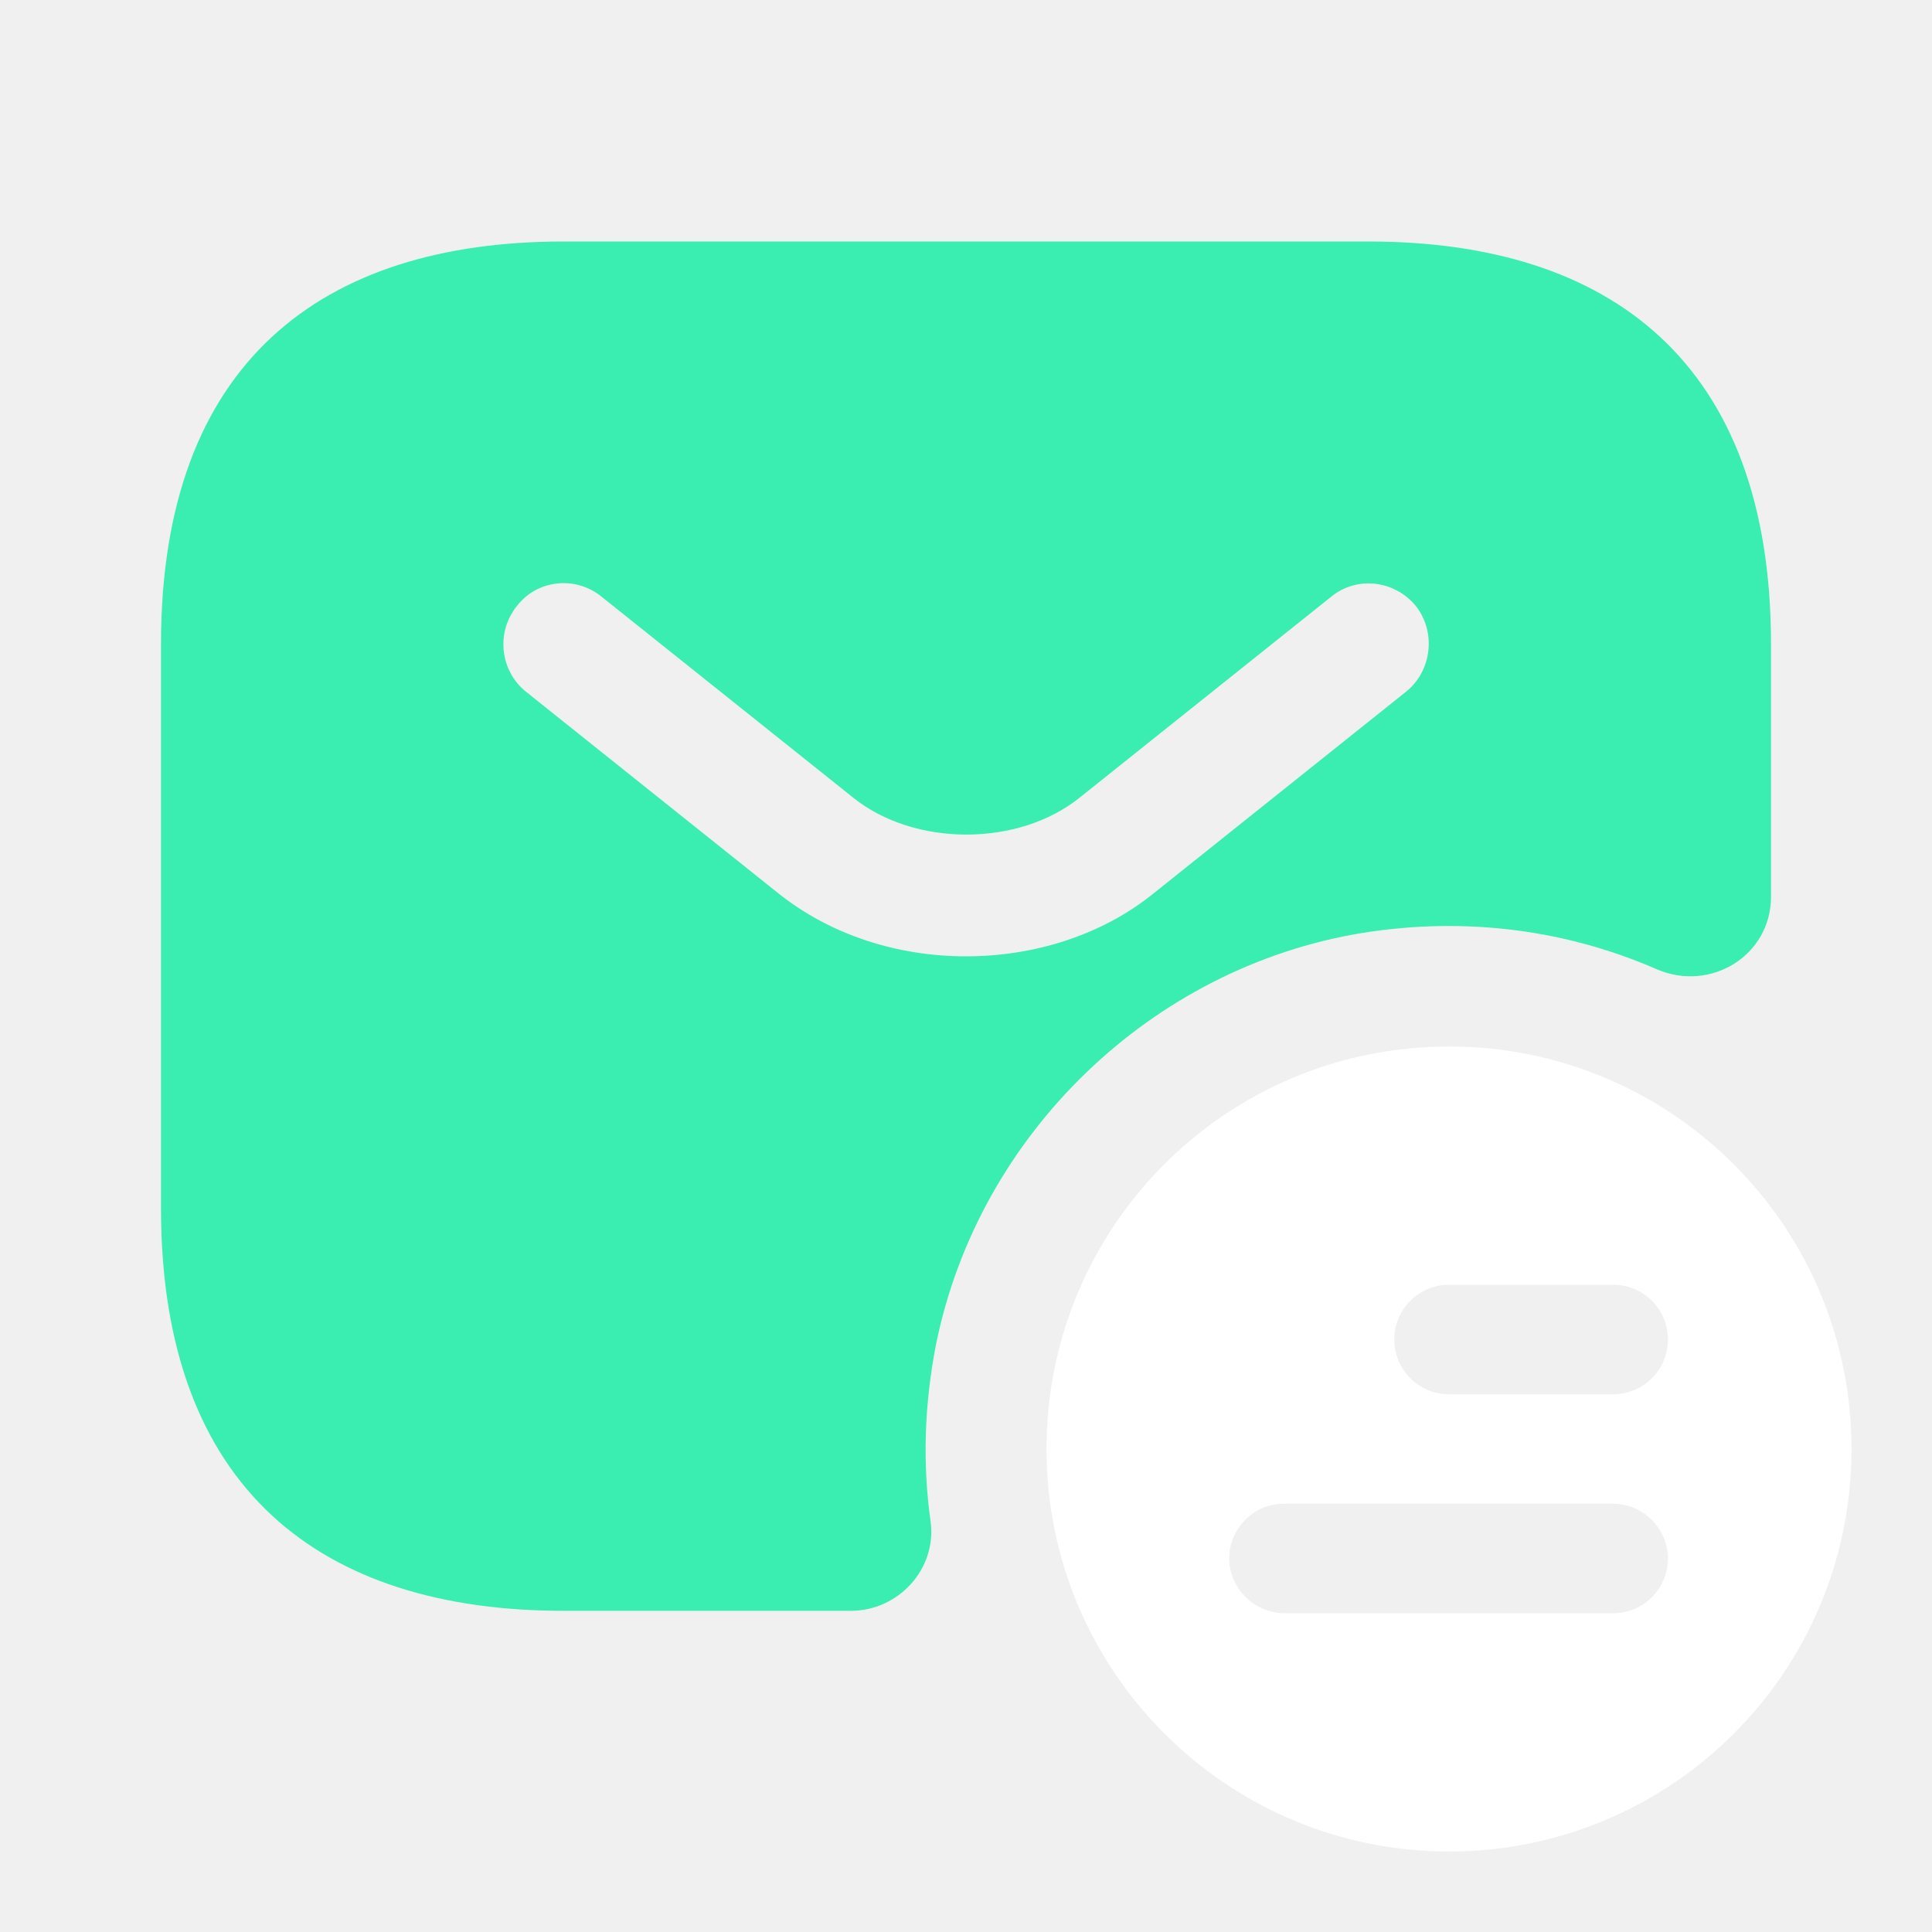
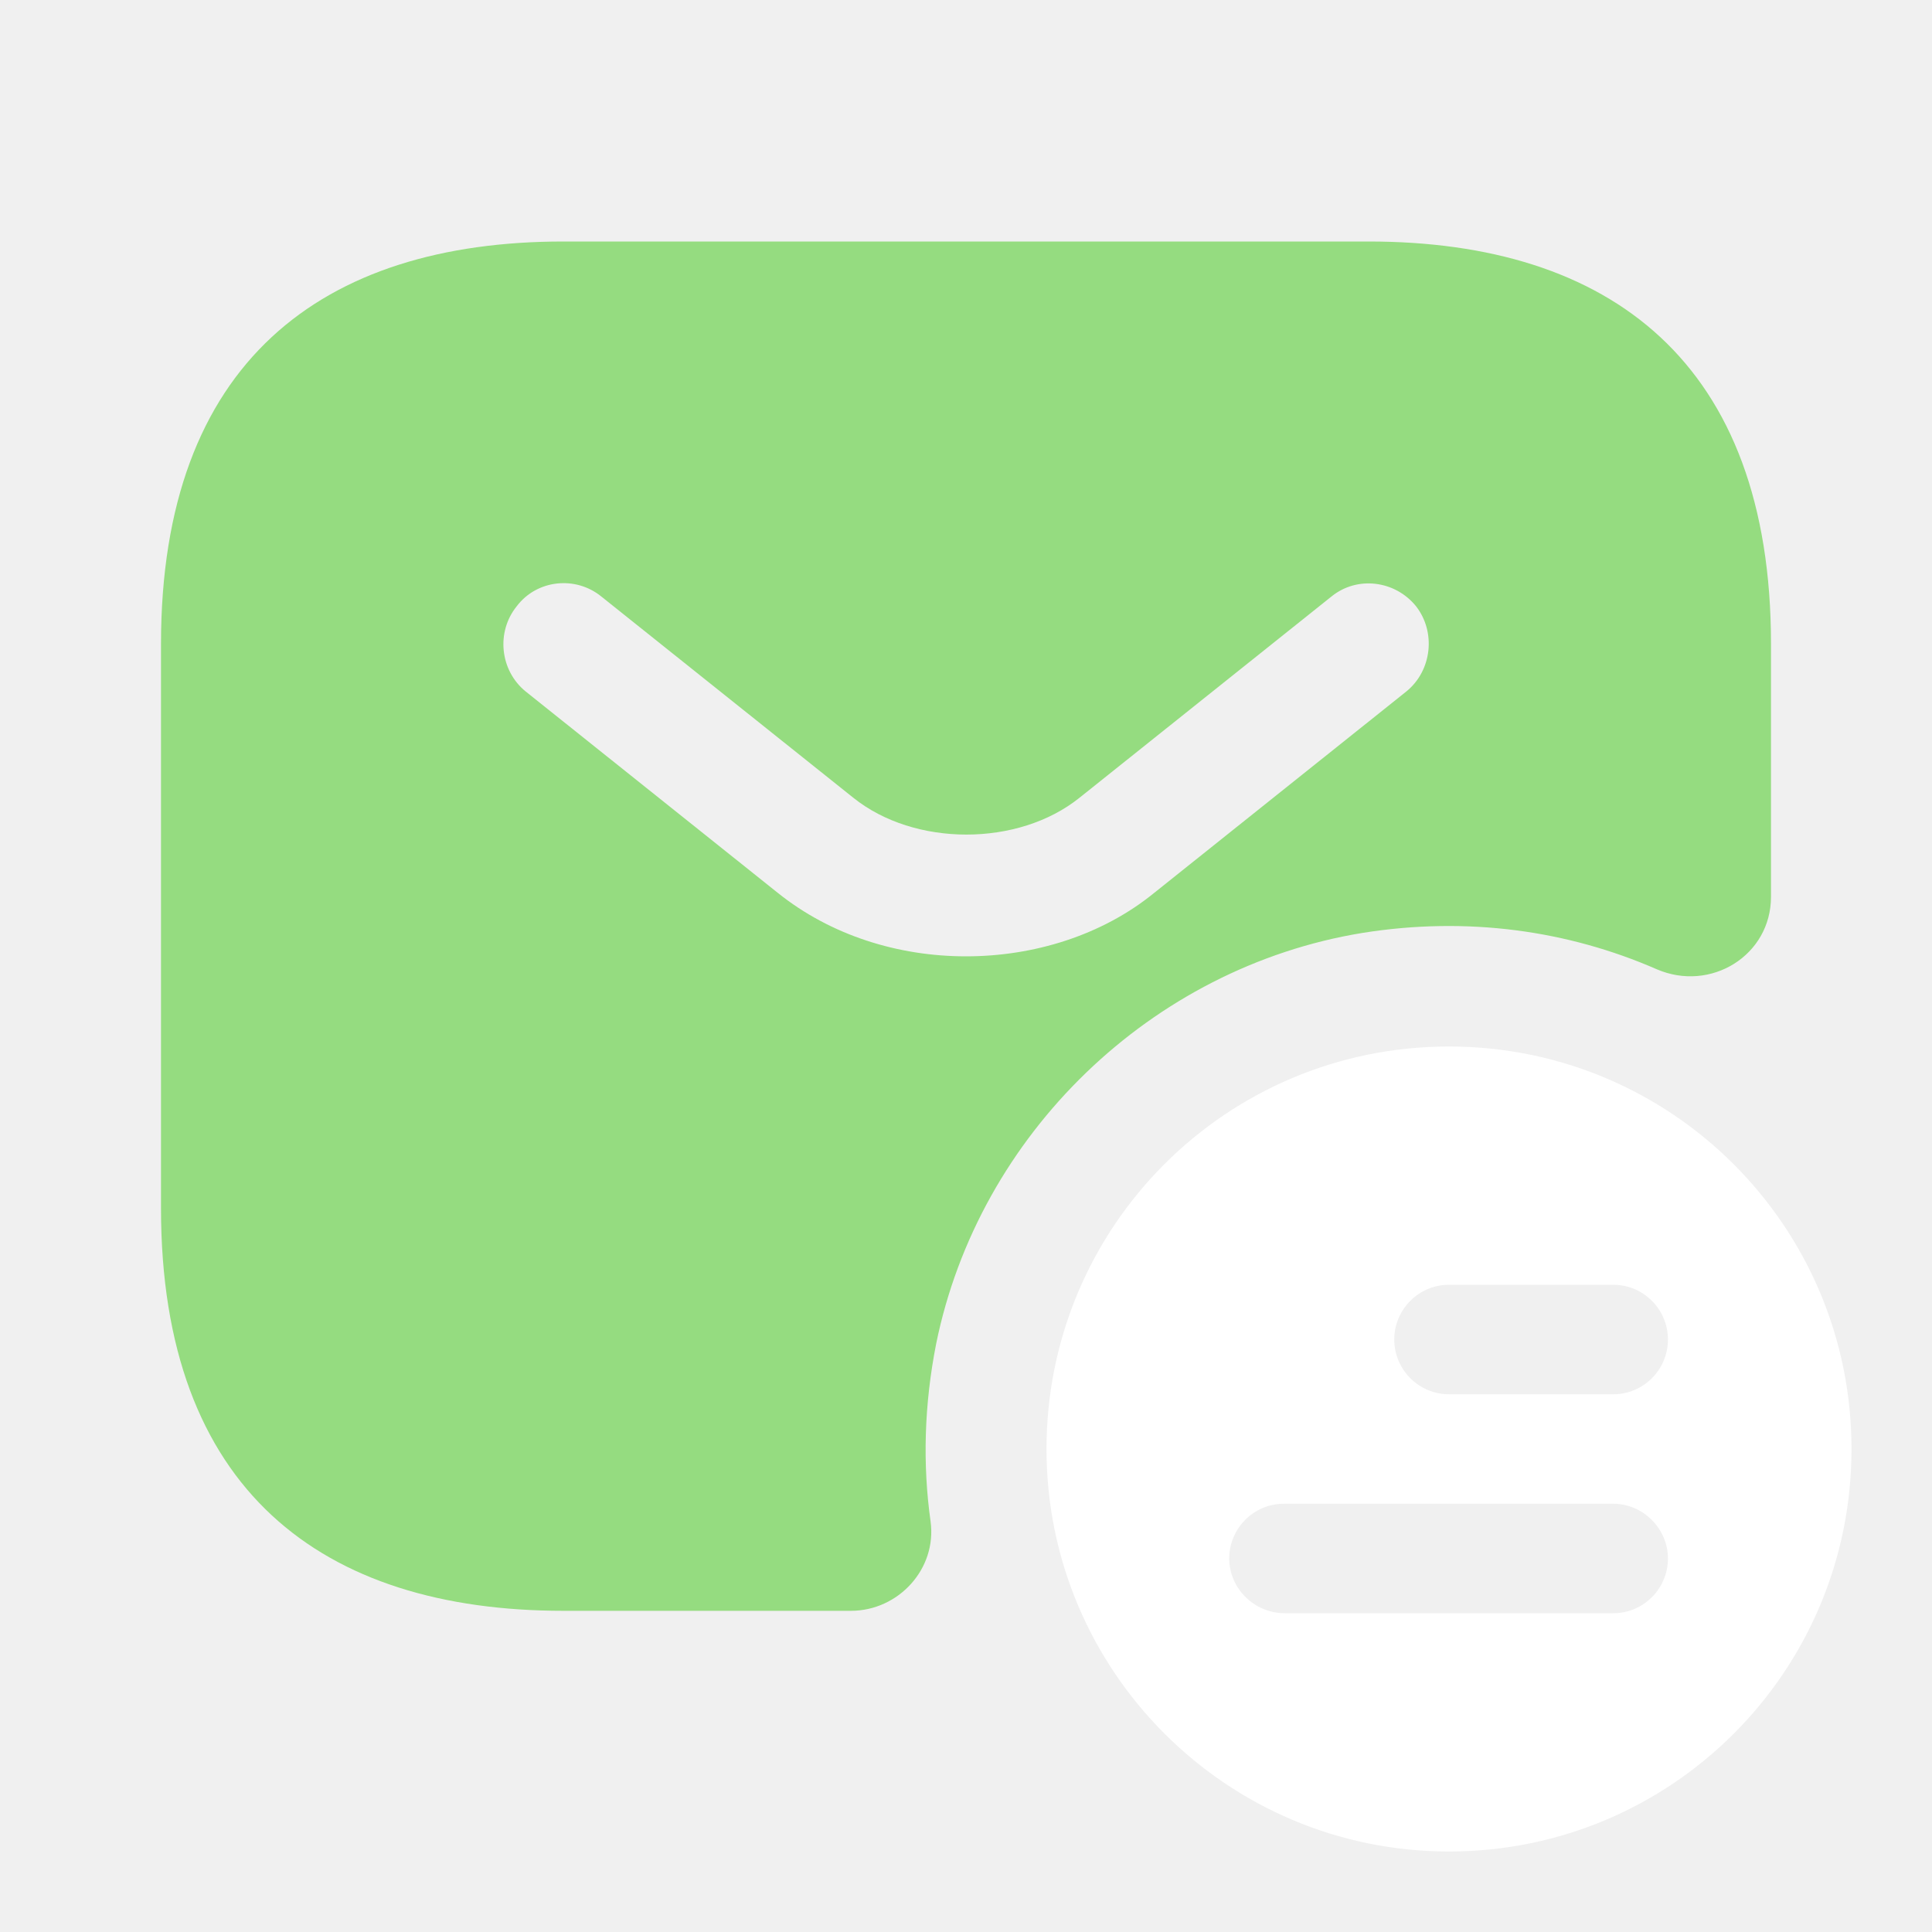
<svg xmlns="http://www.w3.org/2000/svg" width="45" height="45" viewBox="0 0 45 45" fill="none">
  <path d="M33.75 24.375C38.925 24.375 43.125 28.556 43.125 33.75C43.125 38.944 38.925 43.125 33.75 43.125C28.575 43.125 24.375 38.925 24.375 33.75C24.375 28.575 28.556 24.375 33.75 24.375ZM37.575 29.925H33.75C33.038 29.925 32.475 30.506 32.475 31.2C32.475 31.894 33.038 32.475 33.75 32.475H37.575C38.288 32.475 38.85 31.894 38.85 31.2C38.85 30.506 38.288 29.925 37.575 29.925ZM29.925 37.575H37.575C38.288 37.575 38.85 36.994 38.85 36.3C38.85 35.606 38.269 35.025 37.575 35.025H29.906C29.194 35.025 28.631 35.606 28.631 36.3C28.631 36.994 29.212 37.575 29.925 37.575Z" fill="white" />
-   <path d="M13.125 5.625H31.875C37.5 5.625 41.25 8.438 41.25 15V20.887C41.25 22.256 39.844 23.119 38.587 22.575C36.525 21.675 34.181 21.337 31.725 21.731C26.812 22.538 22.8 26.419 21.806 31.294C21.525 32.719 21.488 34.106 21.675 35.438C21.825 36.544 20.925 37.519 19.819 37.519H13.125C7.5 37.519 3.75 34.706 3.75 28.144V15C3.75 8.438 7.5 5.625 13.125 5.625ZM12.244 16.106L18.113 20.794C19.35 21.788 20.925 22.275 22.5 22.275C24.075 22.275 25.669 21.788 26.887 20.794L32.756 16.106C33.356 15.619 33.45 14.719 32.981 14.119C32.494 13.519 31.613 13.406 31.012 13.894L25.144 18.581C23.719 19.725 21.3 19.725 19.875 18.581L14.006 13.894C13.406 13.406 12.506 13.5 12.037 14.119C11.55 14.719 11.644 15.619 12.244 16.106Z" fill="#3AEDB1" />
+   <path d="M13.125 5.625H31.875C37.5 5.625 41.25 8.438 41.25 15V20.887C41.25 22.256 39.844 23.119 38.587 22.575C36.525 21.675 34.181 21.337 31.725 21.731C26.812 22.538 22.8 26.419 21.806 31.294C21.525 32.719 21.488 34.106 21.675 35.438C21.825 36.544 20.925 37.519 19.819 37.519H13.125C7.5 37.519 3.75 34.706 3.75 28.144V15C3.75 8.438 7.5 5.625 13.125 5.625ZM12.244 16.106L18.113 20.794C19.35 21.788 20.925 22.275 22.5 22.275C24.075 22.275 25.669 21.788 26.887 20.794L32.756 16.106C33.356 15.619 33.45 14.719 32.981 14.119C32.494 13.519 31.613 13.406 31.012 13.894L25.144 18.581C23.719 19.725 21.3 19.725 19.875 18.581L14.006 13.894C13.406 13.406 12.506 13.5 12.037 14.119C11.55 14.719 11.644 15.619 12.244 16.106Z" fill="#95DC80" />
</svg>
